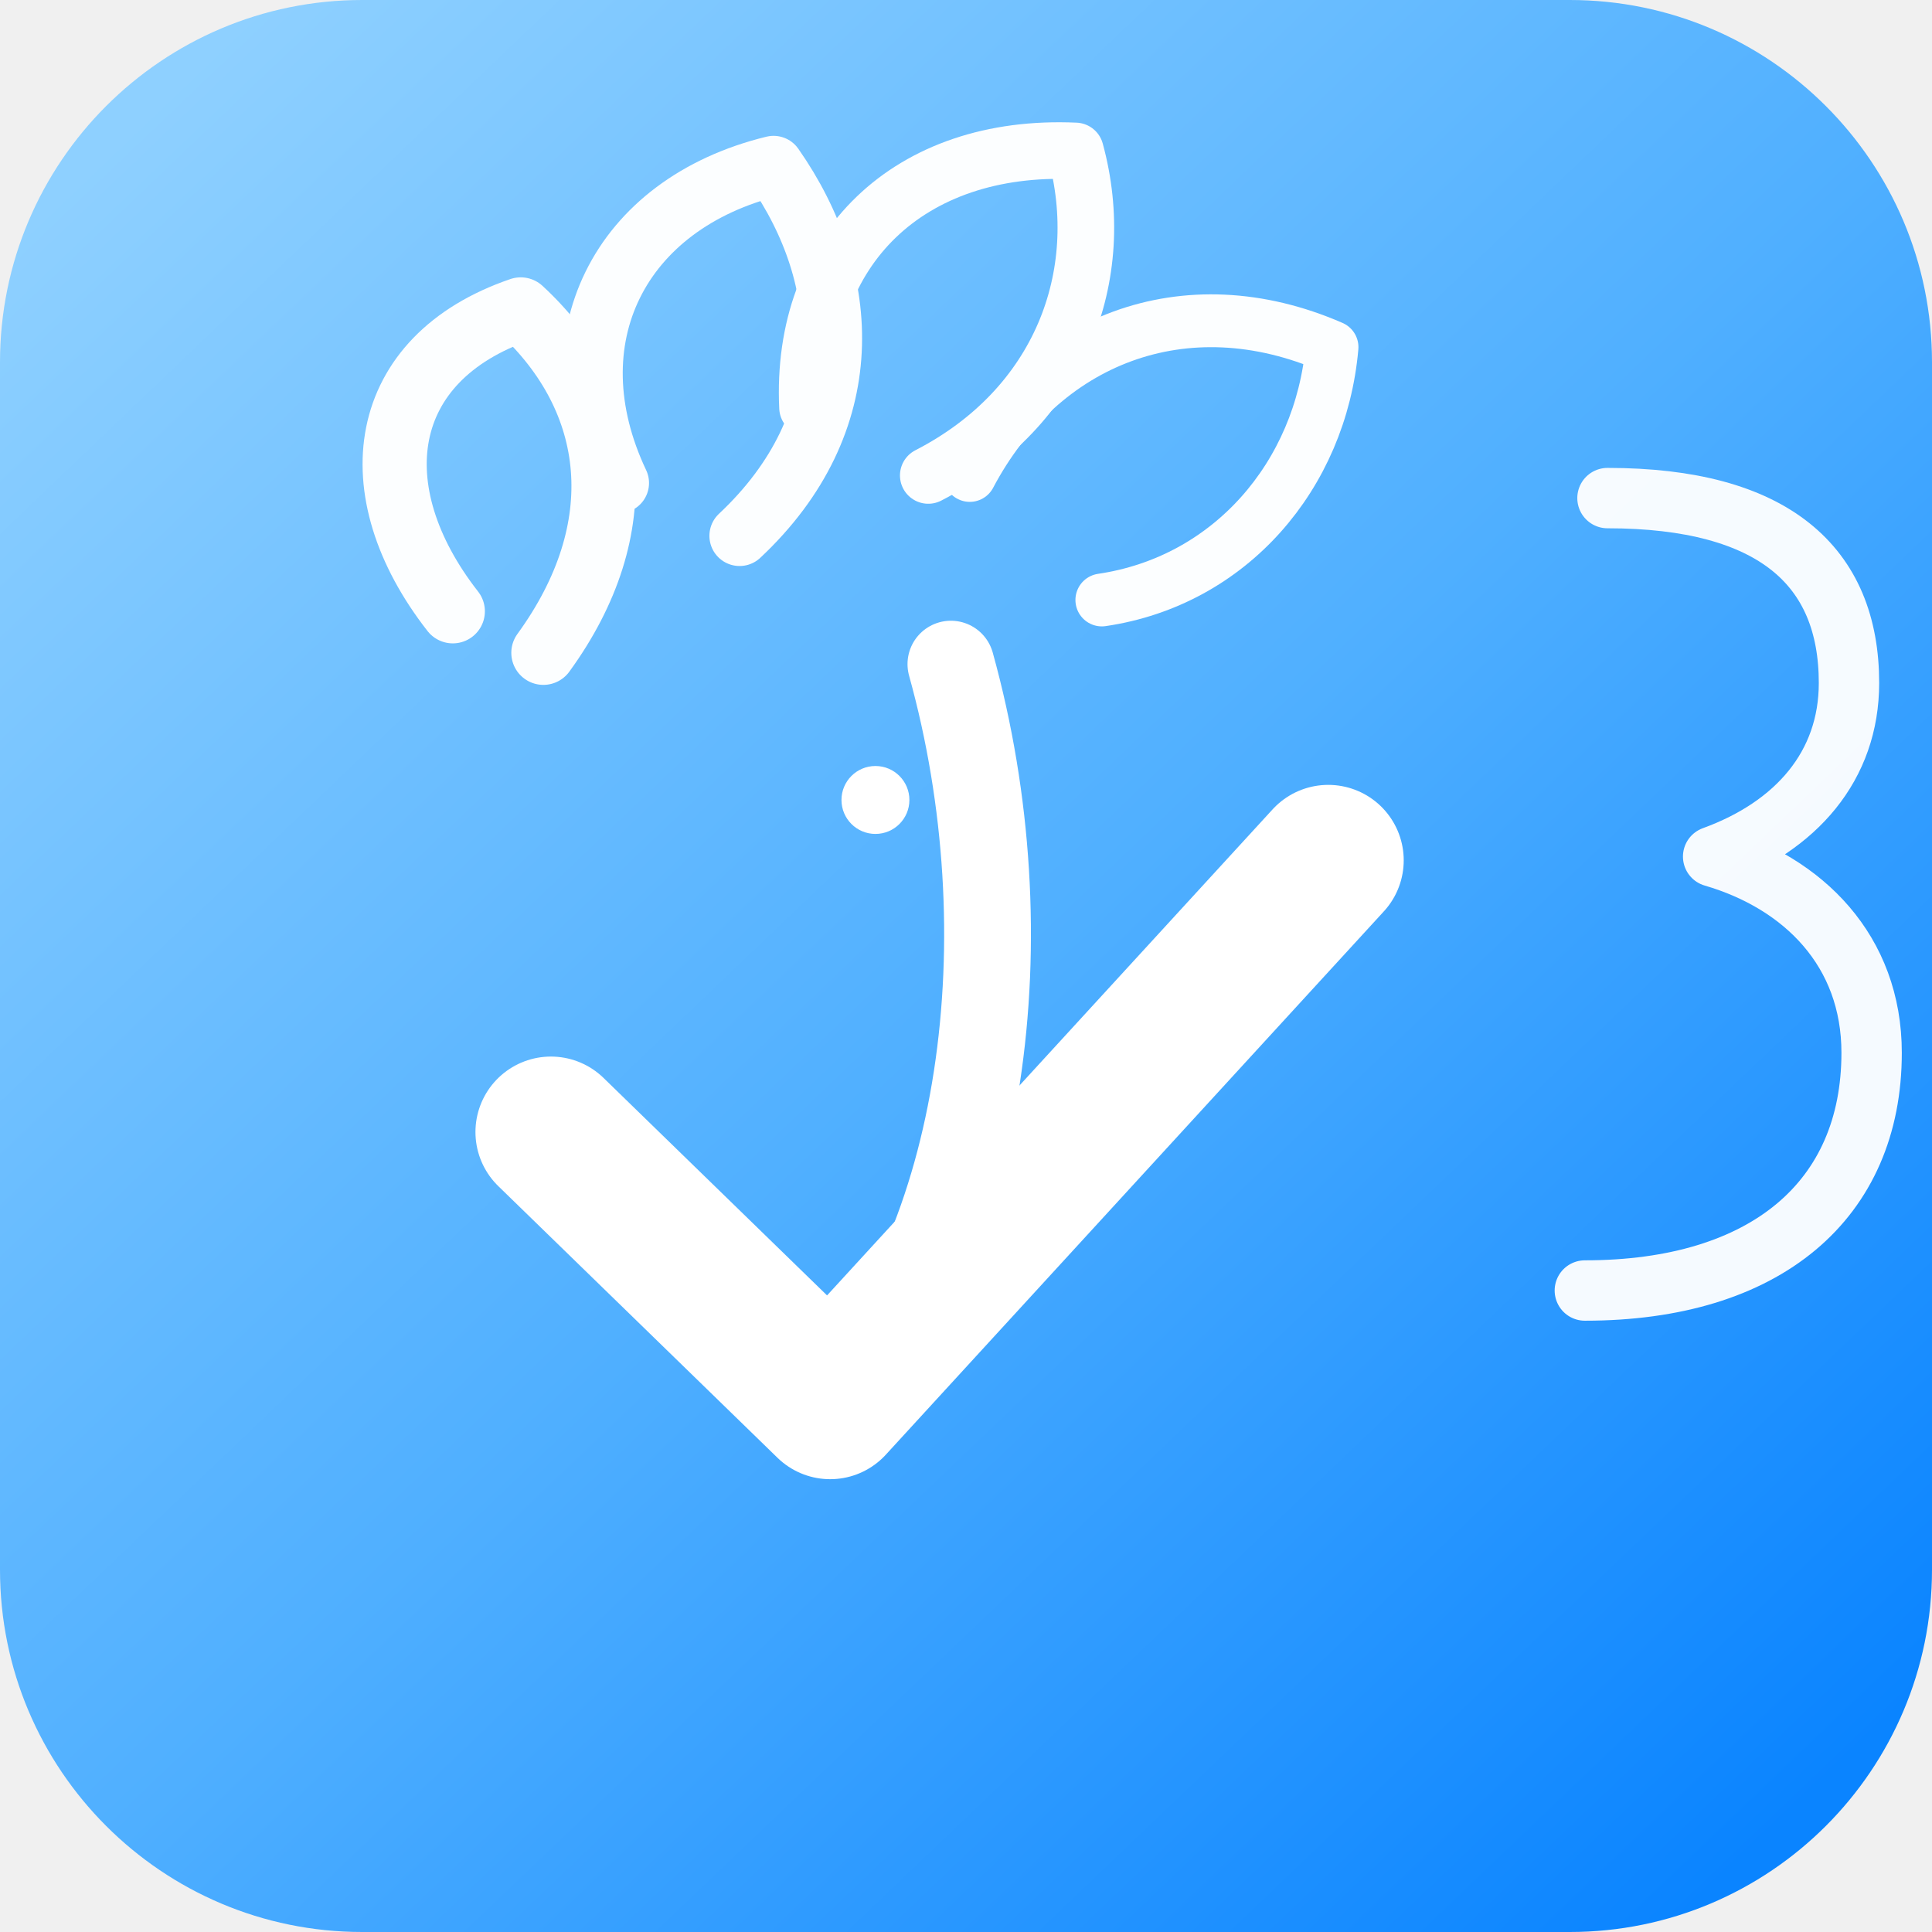
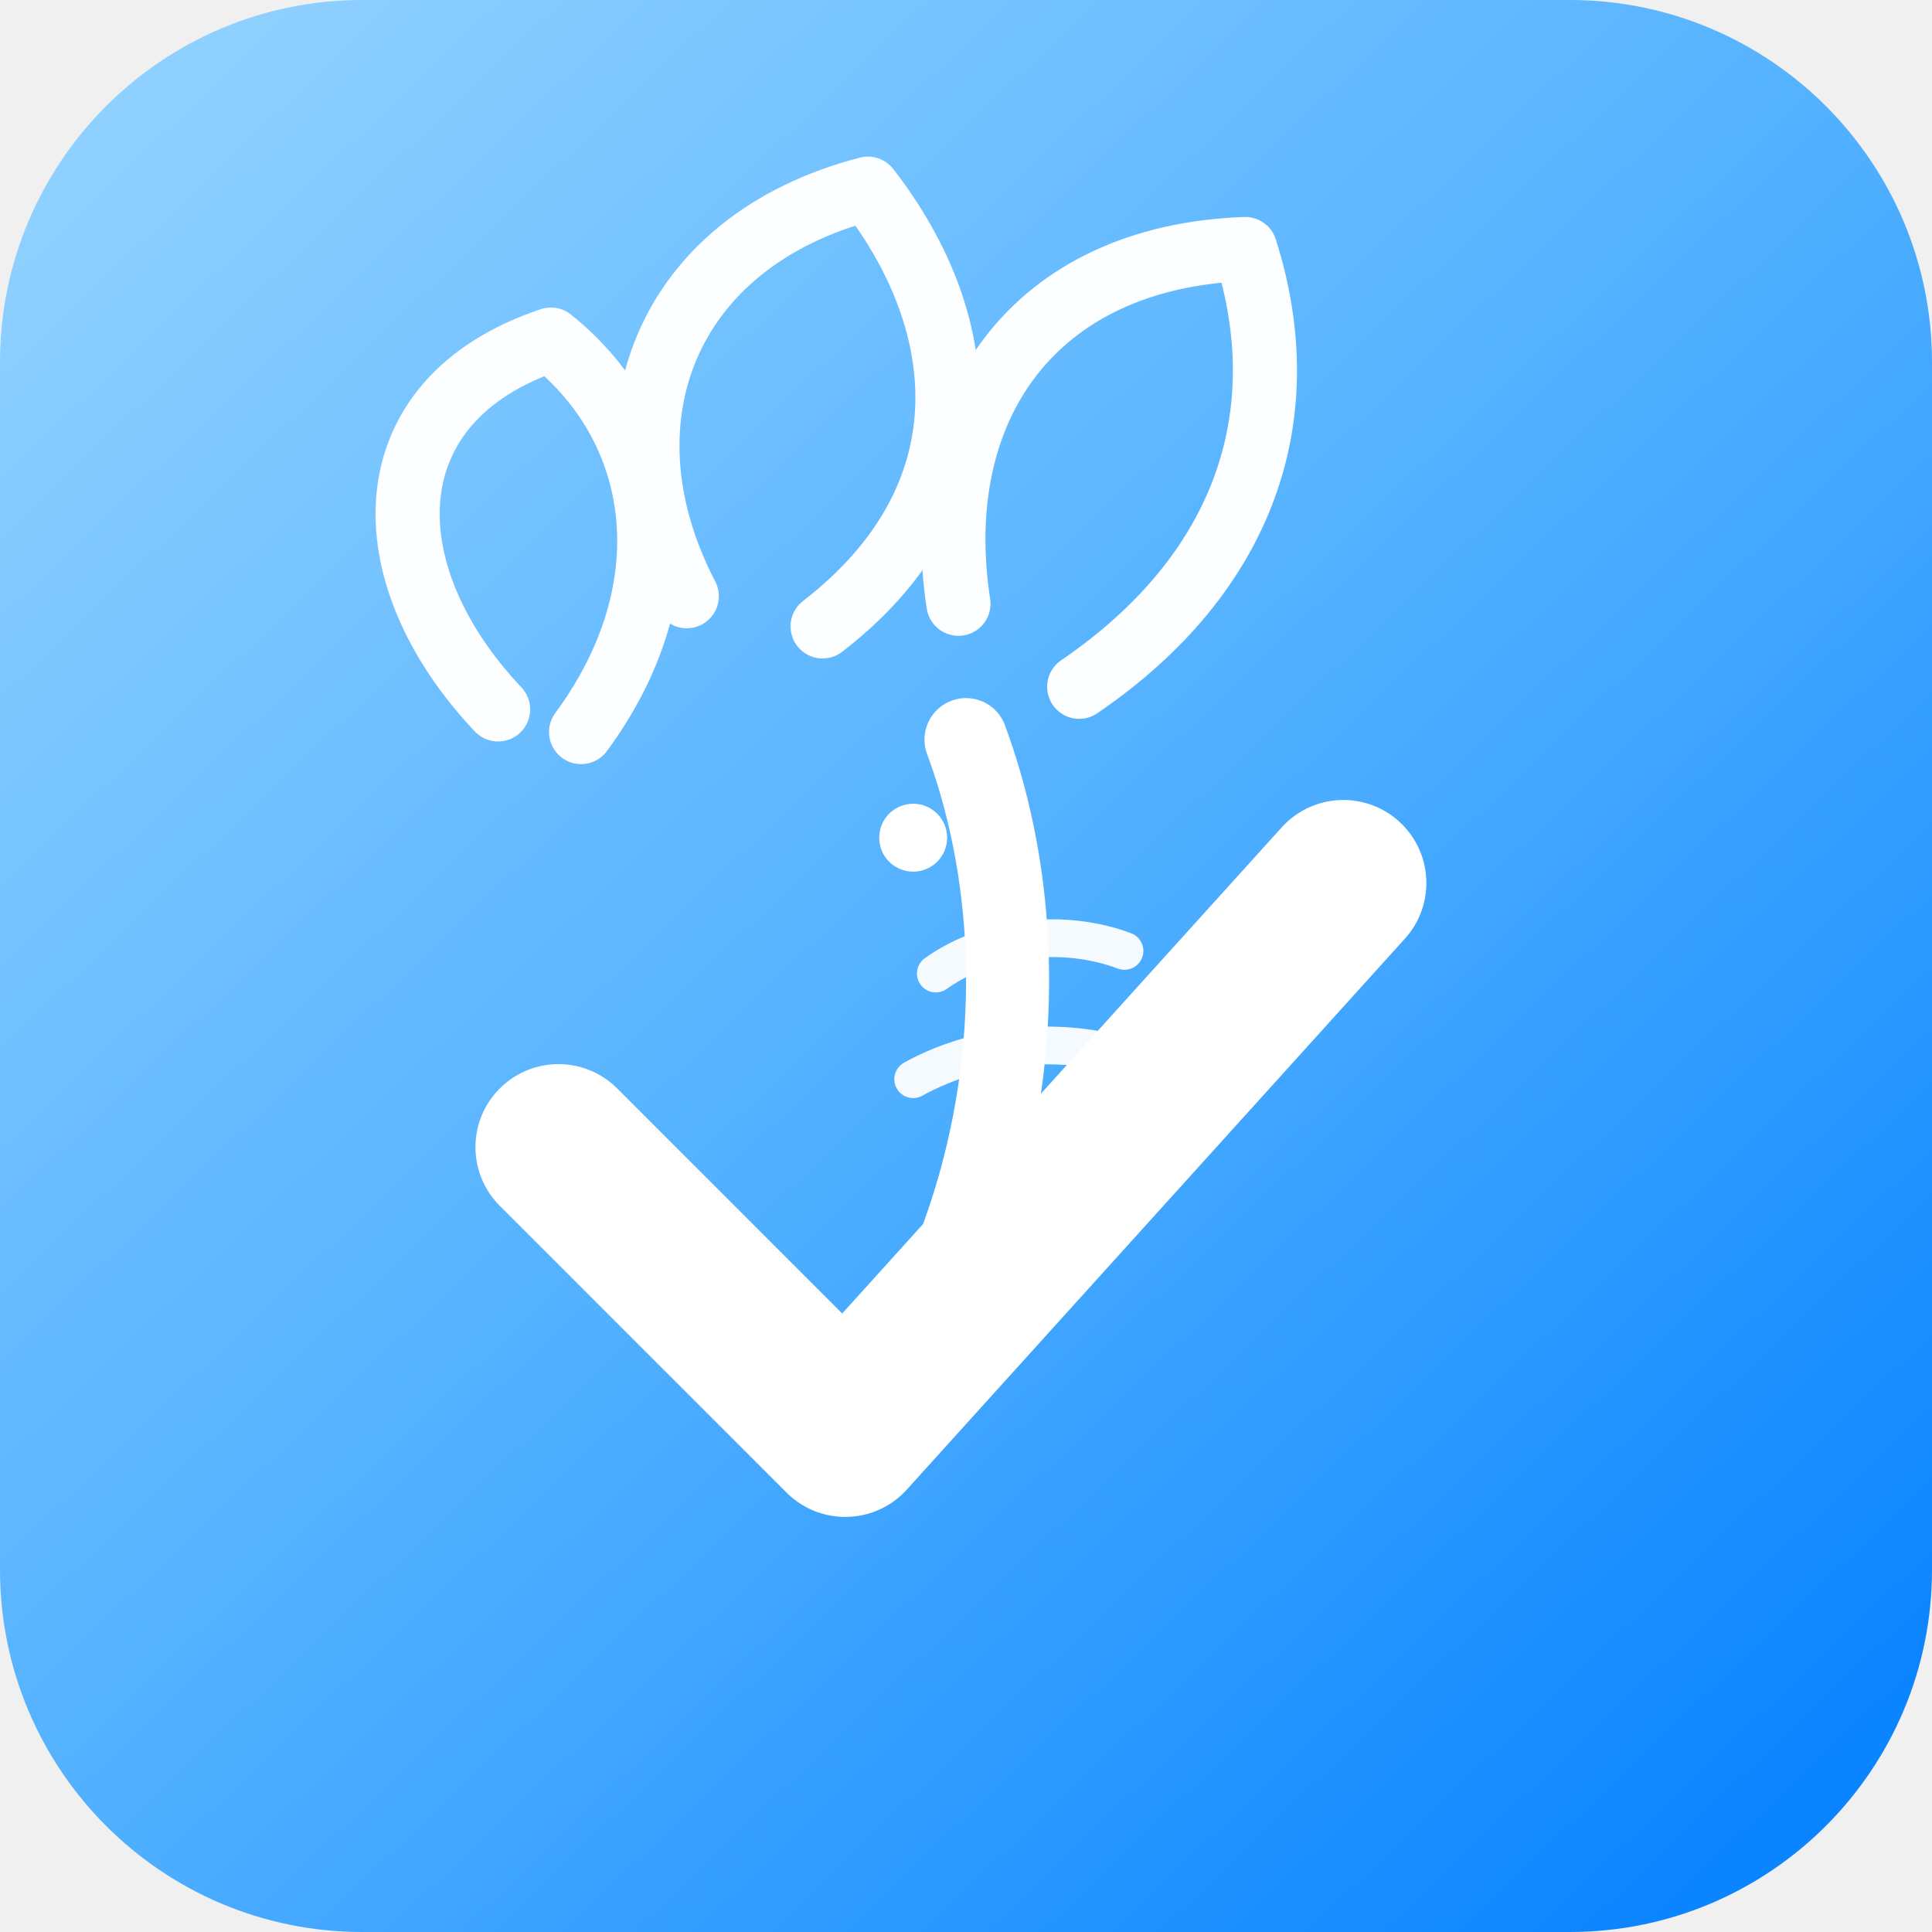
<svg xmlns="http://www.w3.org/2000/svg" viewBox="0 0 512 512" role="img" aria-label="BeeQu Icon">
  <defs>
    <linearGradient id="bg" x1="8%" y1="6%" x2="92%" y2="94%">
      <stop offset="0%" stop-color="#8ED0FF" />
      <stop offset="52%" stop-color="#4FAFFF" />
      <stop offset="100%" stop-color="#0A84FF" />
    </linearGradient>
  </defs>
  <rect width="512" height="512" rx="96" fill="url(#bg)" />
  <g fill="none" stroke="#FFFFFF" stroke-linecap="round" stroke-linejoin="round" opacity="0.98">
-     <path d="M120 162 C95 130, 100 95, 138 82 C164 106, 168 140, 144 173" stroke-width="17" />
-     <path d="M164 128 C146 90, 164 54, 205 44 C226 74, 228 112, 196 142" stroke-width="16" />
-     <path d="M214 108 C212 66, 241 38, 285 40 C294 73, 281 108, 246 126" stroke-width="15" />
-     <path d="M257 126 C276 90, 314 75, 353 92 C350 126, 326 154, 292 159" stroke-width="14" />
+     <path d="M132 188 C98 152, 98 106, 146 90 C176 114, 182 156, 154 194" stroke-width="17" />
+     <path d="M182 158 C158 112, 176 64, 230 50 C258 86, 262 132, 218 166" stroke-width="17" />
+     <path d="M254 160 C246 108, 274 68, 330 66 C344 110, 330 152, 286 182" stroke-width="17" />
  </g>
-   <circle cx="232" cy="212" r="9" fill="#FFFFFF" />
-   <path d="M146 300 L220 372 L352 228" fill="none" stroke="#FFFFFF" stroke-width="40" stroke-linecap="round" stroke-linejoin="round" />
-   <path d="M220 374 C261 330, 272 248, 252 176" fill="none" stroke="#FFFFFF" stroke-width="23" stroke-linecap="round" />
-   <path d="M426 132            C470 132, 490 150, 490 181            C490 203, 476 219, 454 227            C478 234, 496 252, 496 279            C496 318, 468 342, 420 342" fill="none" stroke="#FFFFFF" stroke-width="16" stroke-linecap="round" stroke-linejoin="round" opacity="0.95" />
+   <circle cx="242" cy="222" r="9" fill="#FFFFFF" />
+   <path d="M256 196 C276 250, 270 322, 228 378" fill="none" stroke="#FFFFFF" stroke-width="22" stroke-linecap="round" />
+   <path d="M148 304 L224 380 L356 234" fill="none" stroke="#FFFFFF" stroke-width="44" stroke-linecap="round" stroke-linejoin="round" />
+   <path d="M248 258 C262 248, 282 246, 298 252" fill="none" stroke="#FFFFFF" stroke-width="10" stroke-linecap="round" opacity="0.94" />
+   <path d="M242 286 C260 276, 284 274, 304 282" fill="none" stroke="#FFFFFF" stroke-width="10" stroke-linecap="round" opacity="0.94" />
</svg>
